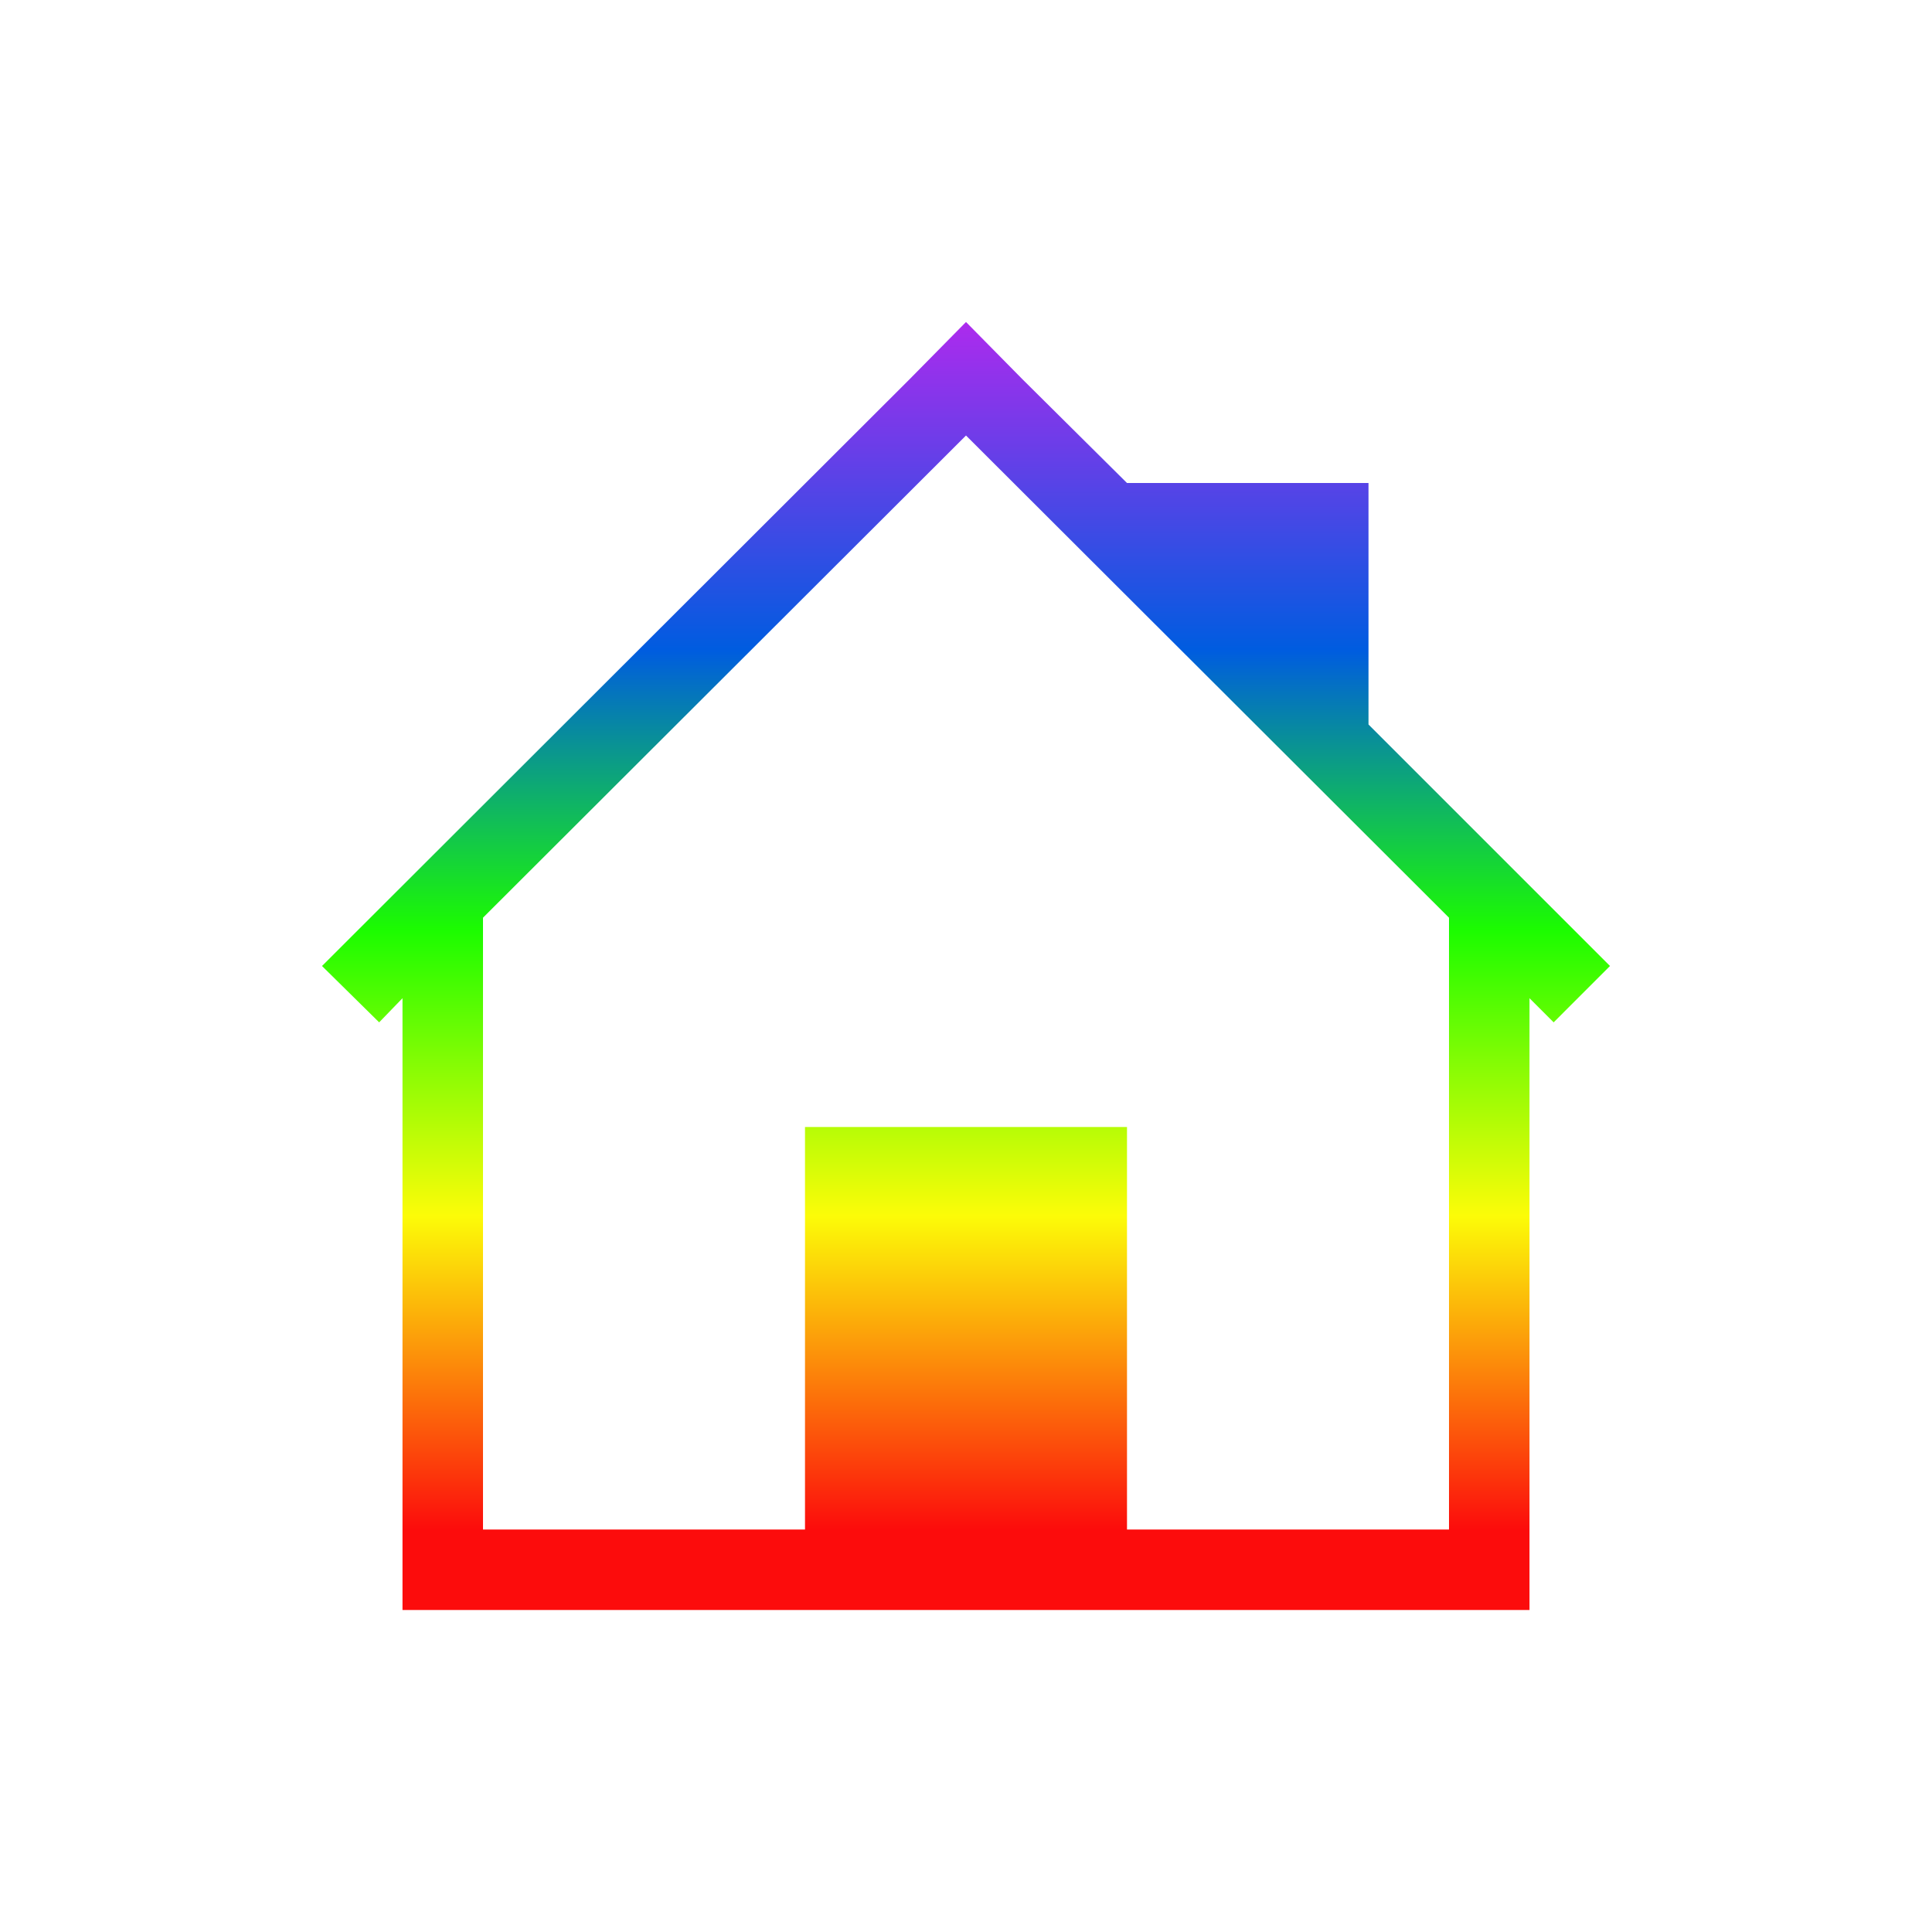
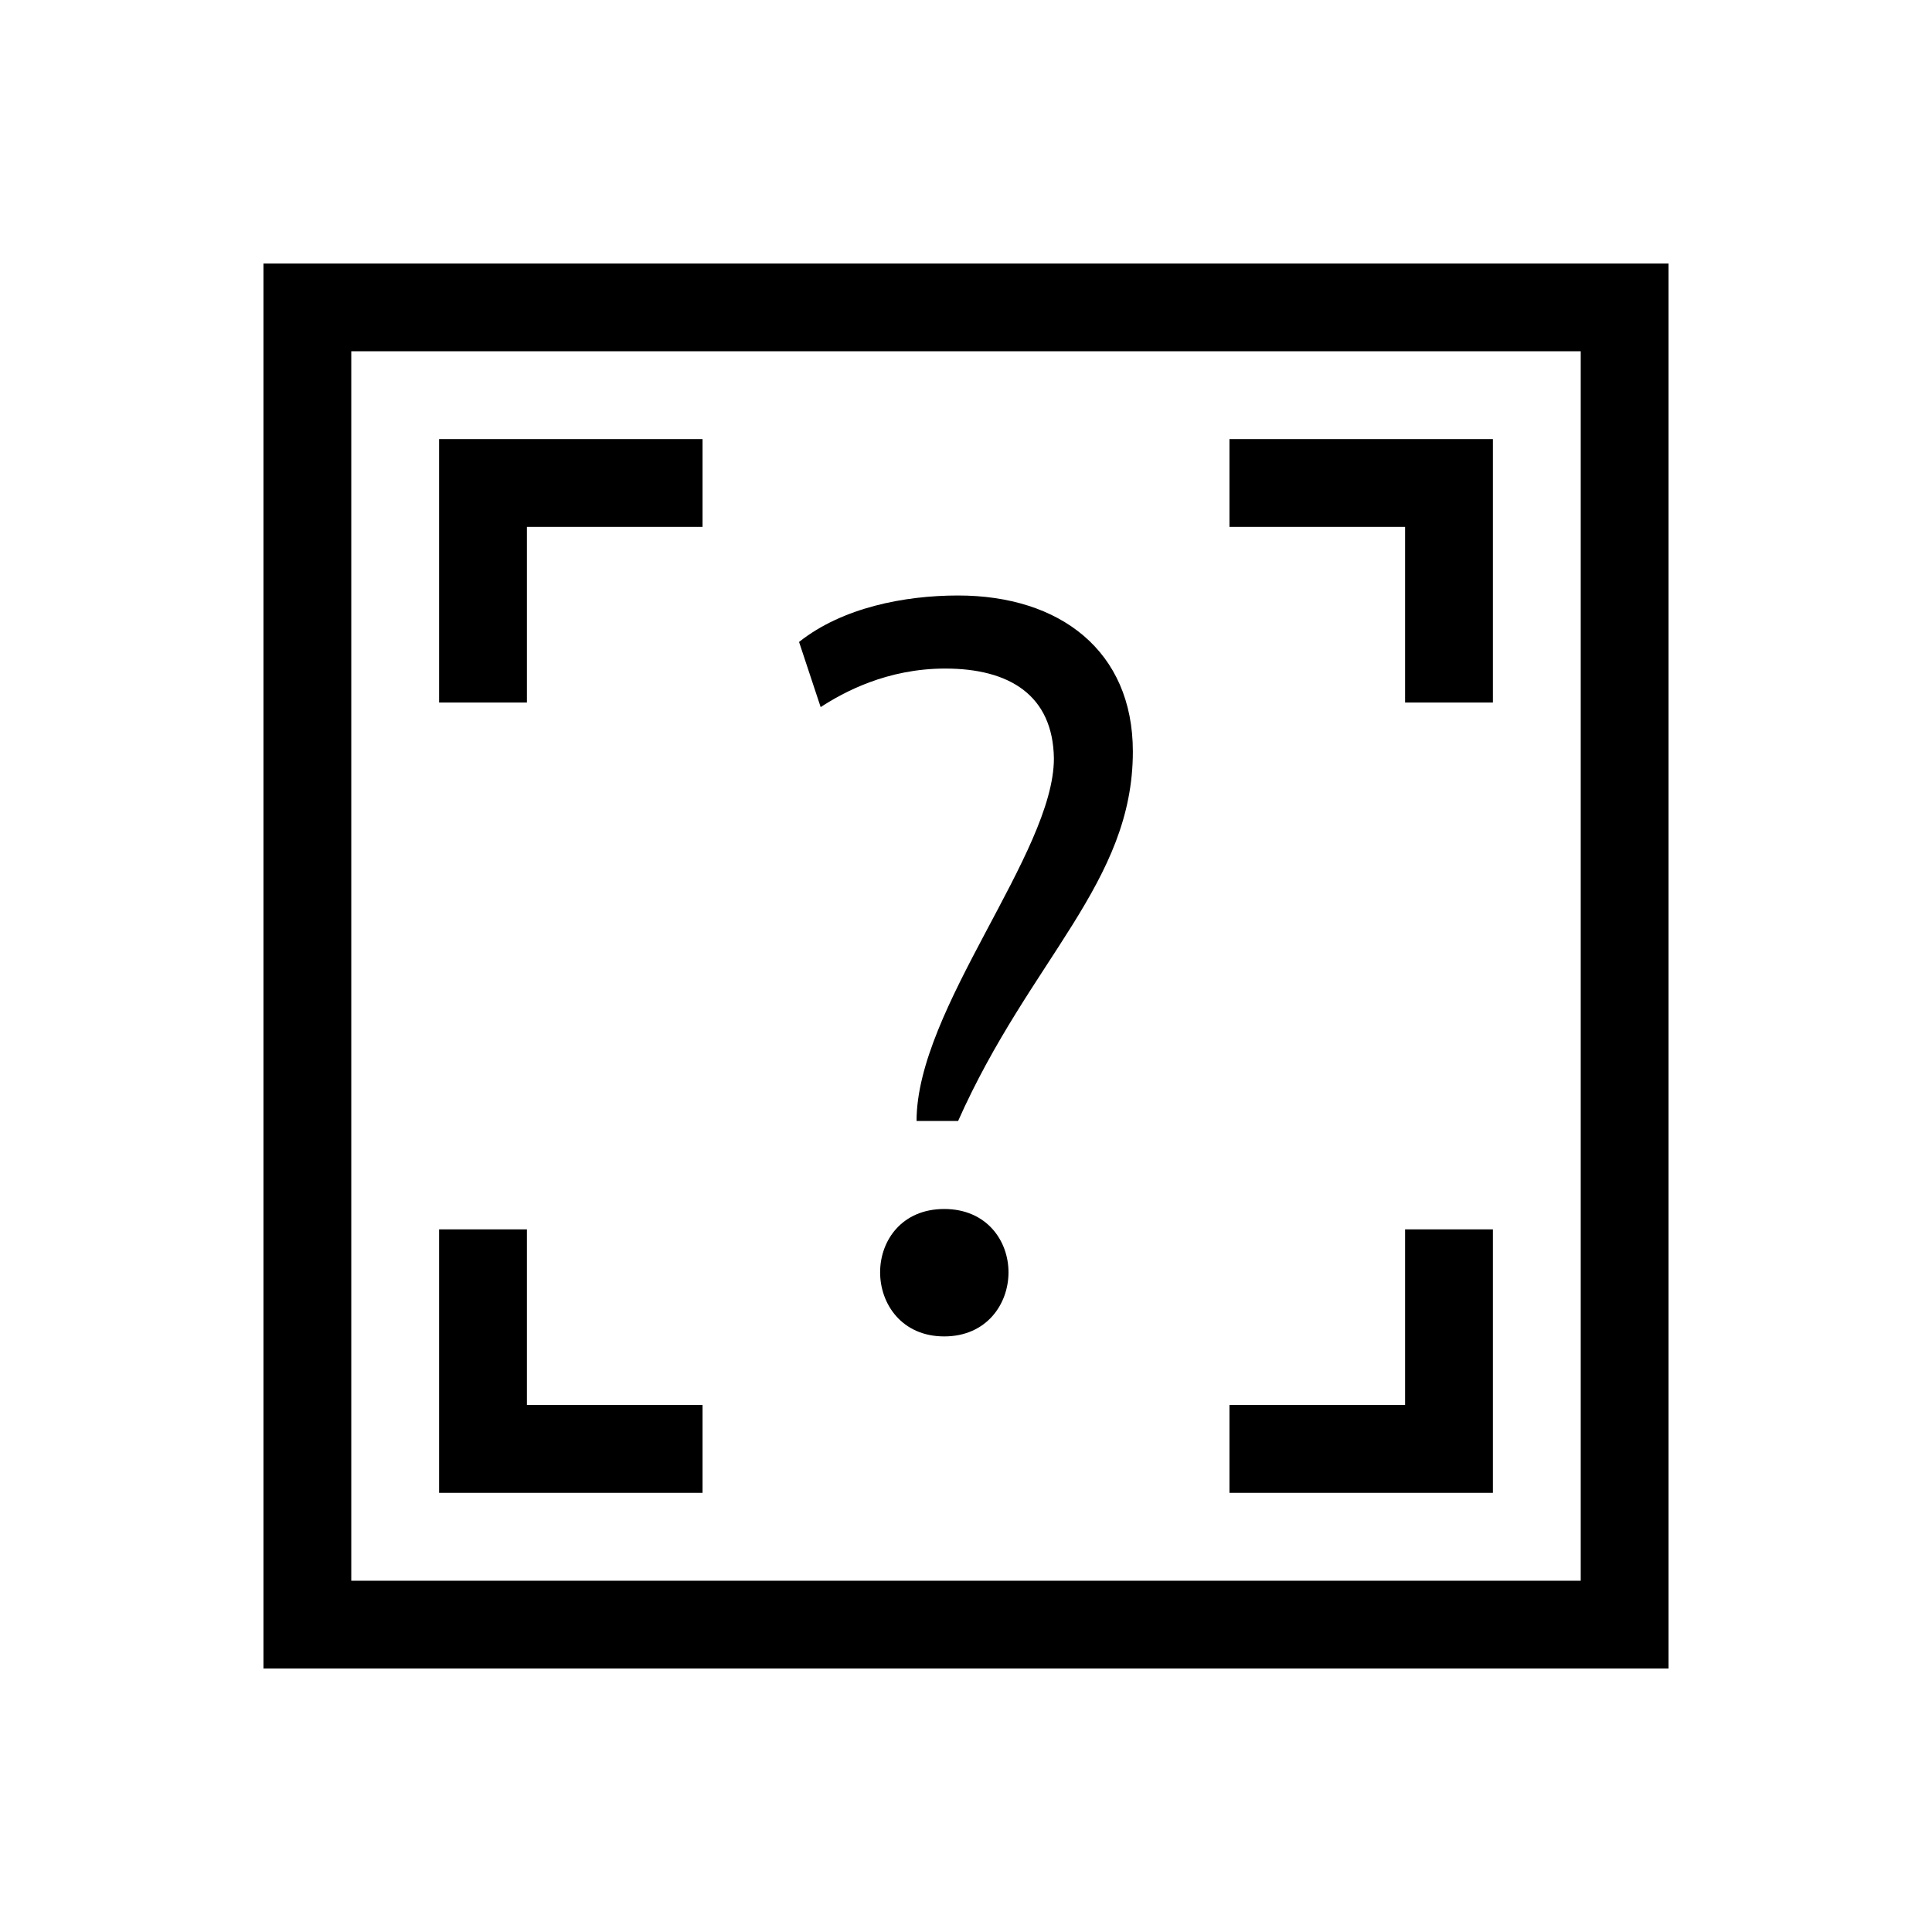
- <svg xmlns="http://www.w3.org/2000/svg" xmlns:xlink="http://www.w3.org/1999/xlink" viewBox="0 0 24 24">
+ <svg xmlns="http://www.w3.org/2000/svg" xmlns:xlink="http://www.w3.org/1999/xlink" version="1.1" height="22" viewBox="0 0 22 22" width="22">
  <defs>
+     <style id="current-color-scheme" type="text/css">.ColorScheme-Text {
+         color:#000000;
+       }</style>
    <linearGradient id="b">
-       <stop stop-color="#fc0c0c" offset="0" />
-       <stop stop-color="#fcfc08" offset=".230" />
+       <stop stop-color="#ff13f4" offset="0" />
+       <stop stop-color="#005ce0" offset=".230" />
      <stop stop-color="#1cfc00" offset=".439" />
-       <stop stop-color="#005ce0" offset=".645" />
-       <stop stop-color="#ff13f4" offset="1" />
+       <stop stop-color="#fcfc08" offset=".645" />
+       <stop stop-color="#fc0c0c" offset="1" />
    </linearGradient>
-     <style id="current-color-scheme" type="text/css">.ColorScheme-Text {
-         color:#4d4d4d;
-       }</style>
    <linearGradient id="a" x1="11" gradientUnits="userSpaceOnUse" x2="11" xlink:href="#b" y1="19" y2="2.05" />
  </defs>
-   <path fill="url(#a)" d="m12 4l-0.7 0.71-7.3 7.29 0.71 0.7 0.29-0.3v7.6h1 5 3 5v-1-6.6l0.3 0.3 0.7-0.7-3-3v-3h-3l-1.3-1.29-0.7-0.71zm0 1.41l6 5.99v7.6h-4v-5h-3-1v5h-4v-7.6l6-5.99z" class="ColorScheme-Text" />
+   <path fill="url(#a)" style="fill:currentColor;fill-opacity:1;stroke:none" d="m3 3v1 15h1 15v-1-15h-16m1 1h14v14h-14v-14m1 1v1 2h1v-2h2v-1h-3m9 0v1h2v2h1v-2-1h-3m-3.09 1.781c-.608 0-1.316.136-1.811.529l.246.742c.259-.169.754-.439 1.418-.439.731 0 1.227.303 1.238 1.023 0 1.08-1.564 2.846-1.564 4.129h.473c.821-1.845 1.99-2.711 1.99-4.207 0-1.147-.831-1.777-1.99-1.777m-.158 6.986c-.484 0-.73.361-.73.721 0 .36.247.73.73.73.484 0 .732-.37.732-.73 0-.36-.249-.721-.732-.721m-5.752.232v2 1h3v-1h-2v-2h-1m11 0v2h-2v1h3v-1-2h-1" />
</svg>
